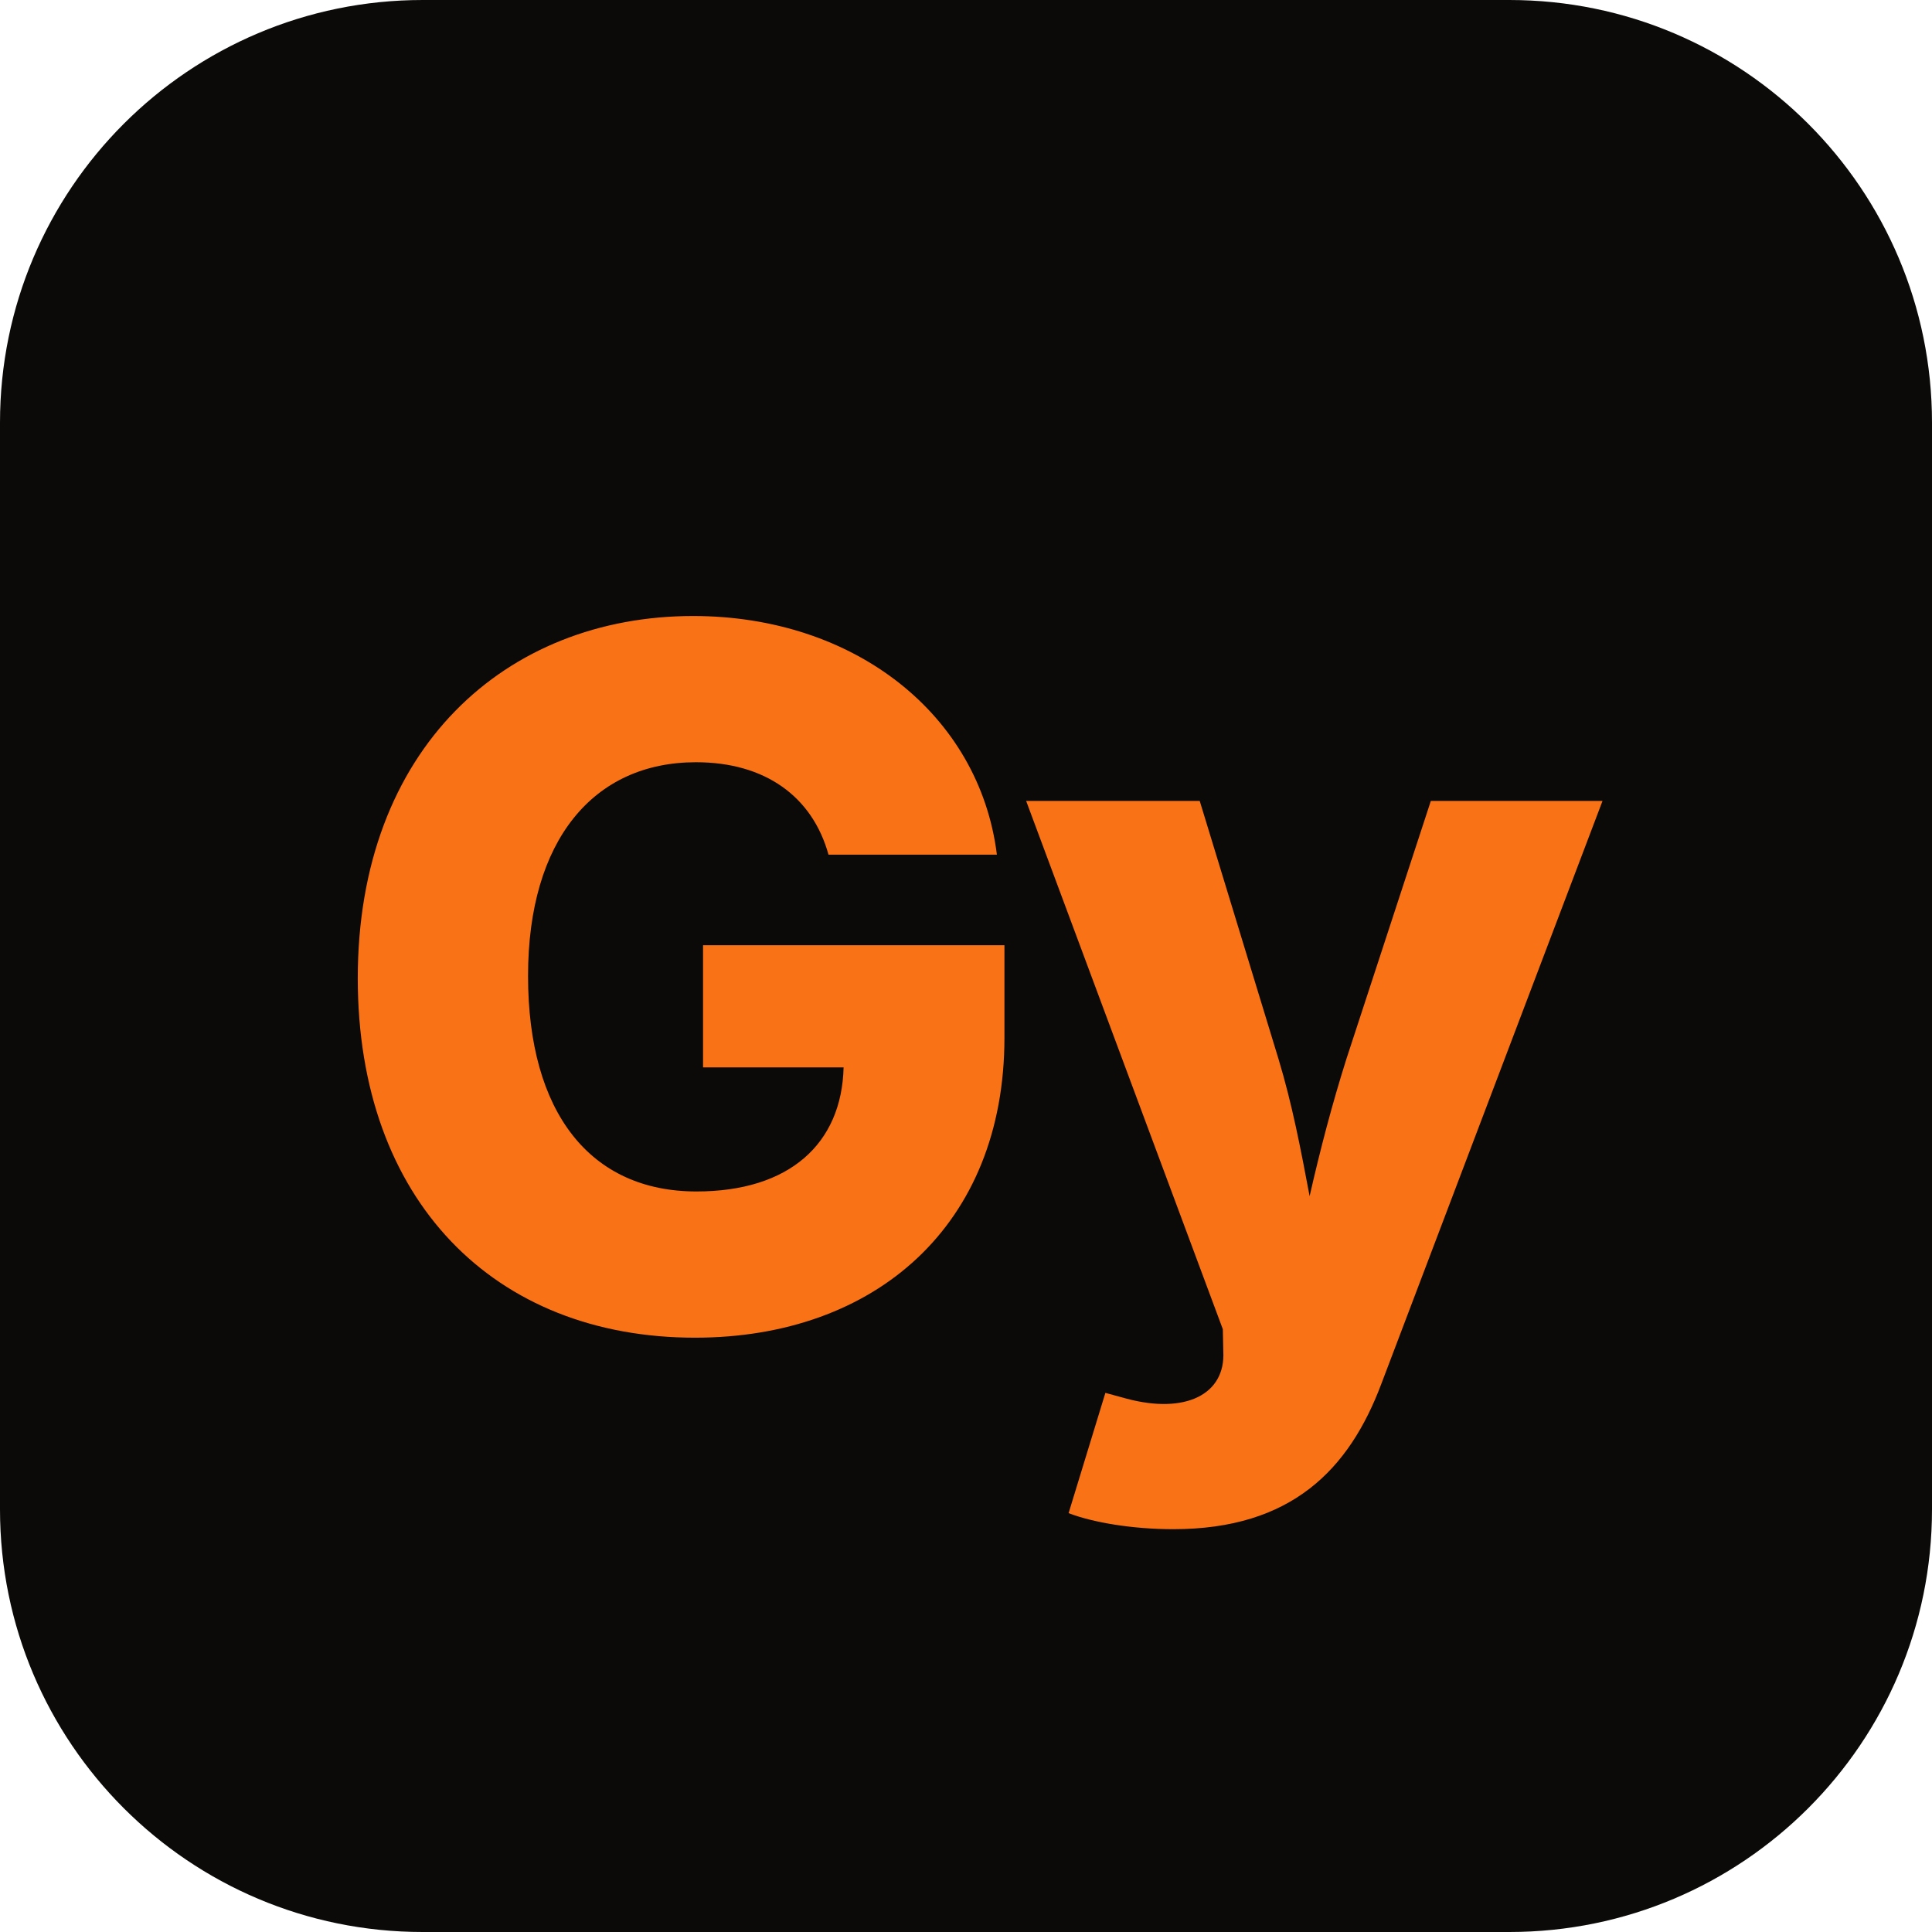
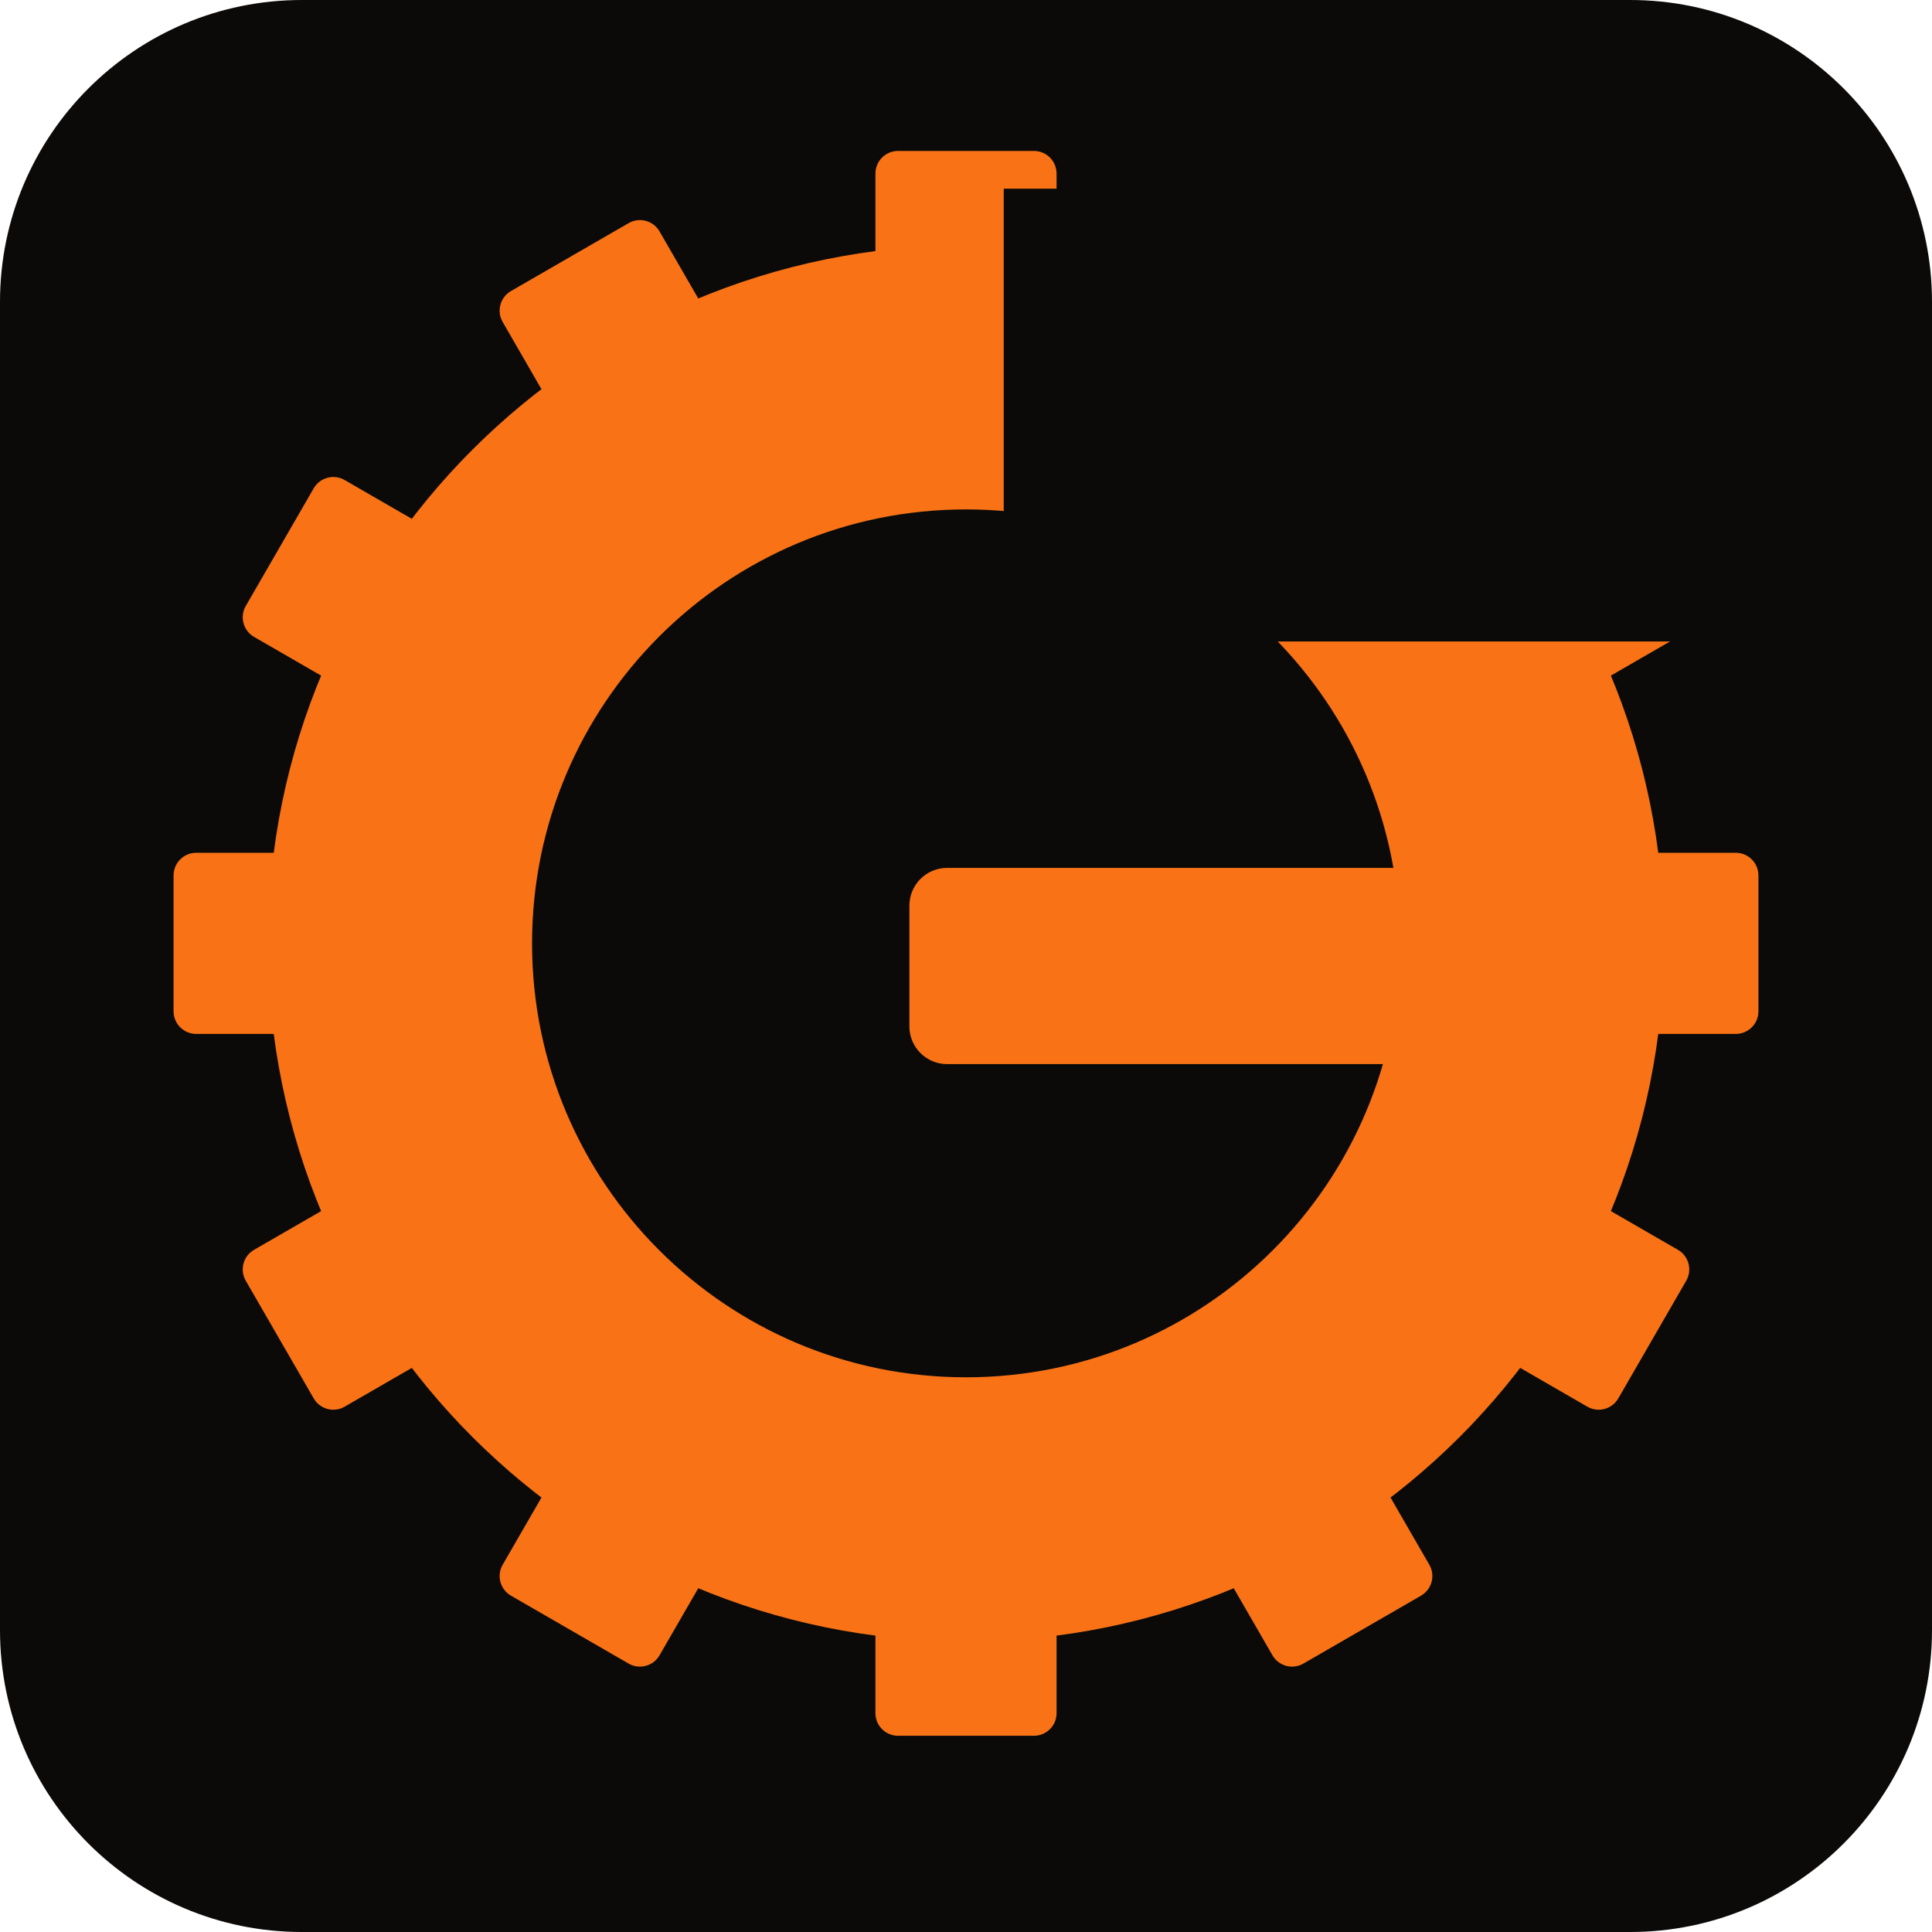
- <svg xmlns="http://www.w3.org/2000/svg" viewBox="0 0 64 64">
-   <rect width="64" height="64" rx="14" fill="#0C0A09" />
-   <text x="32" y="44" font-family="system-ui, -apple-system, 'Segoe UI', sans-serif" font-size="32" font-weight="800" fill="#F97316" text-anchor="middle" letter-spacing="-1">Gy</text>
+ <svg xmlns="http://www.w3.org/2000/svg" viewBox="0 0 512 512">
+   <rect width="512" height="512" rx="80" fill="#0C0A09" />
+   <g transform="translate(256,250)">
+     <defs>
+       <clipPath id="gearClip">
+         <circle cx="0" cy="0" r="200" />
+       </clipPath>
+     </defs>
+     <g fill="#F97316">
+       <rect x="-24" y="-210" width="48" height="50" rx="6" transform="rotate(0)" />
+       <rect x="-24" y="-210" width="48" height="50" rx="6" transform="rotate(30)" />
+       <rect x="-24" y="-210" width="48" height="50" rx="6" transform="rotate(60)" />
+       <rect x="-24" y="-210" width="48" height="50" rx="6" transform="rotate(90)" />
+       <rect x="-24" y="-210" width="48" height="50" rx="6" transform="rotate(120)" />
+       <rect x="-24" y="-210" width="48" height="50" rx="6" transform="rotate(150)" />
+       <rect x="-24" y="-210" width="48" height="50" rx="6" transform="rotate(180)" />
+       <rect x="-24" y="-210" width="48" height="50" rx="6" transform="rotate(210)" />
+       <rect x="-24" y="-210" width="48" height="50" rx="6" transform="rotate(240)" />
+       <rect x="-24" y="-210" width="48" height="50" rx="6" transform="rotate(270)" />
+       <rect x="-24" y="-210" width="48" height="50" rx="6" transform="rotate(300)" />
+       <rect x="-24" y="-210" width="48" height="50" rx="6" transform="rotate(330)" />
+     </g>
+     <circle cx="0" cy="0" r="185" fill="#F97316" />
+     <circle cx="0" cy="0" r="115" fill="#0C0A09" />
+     <rect x="10" y="-200" width="200" height="120" fill="#0C0A09" />
+     <rect x="-15" y="-20" width="140" height="52" rx="10" fill="#F97316" />
+   </g>
</svg>
